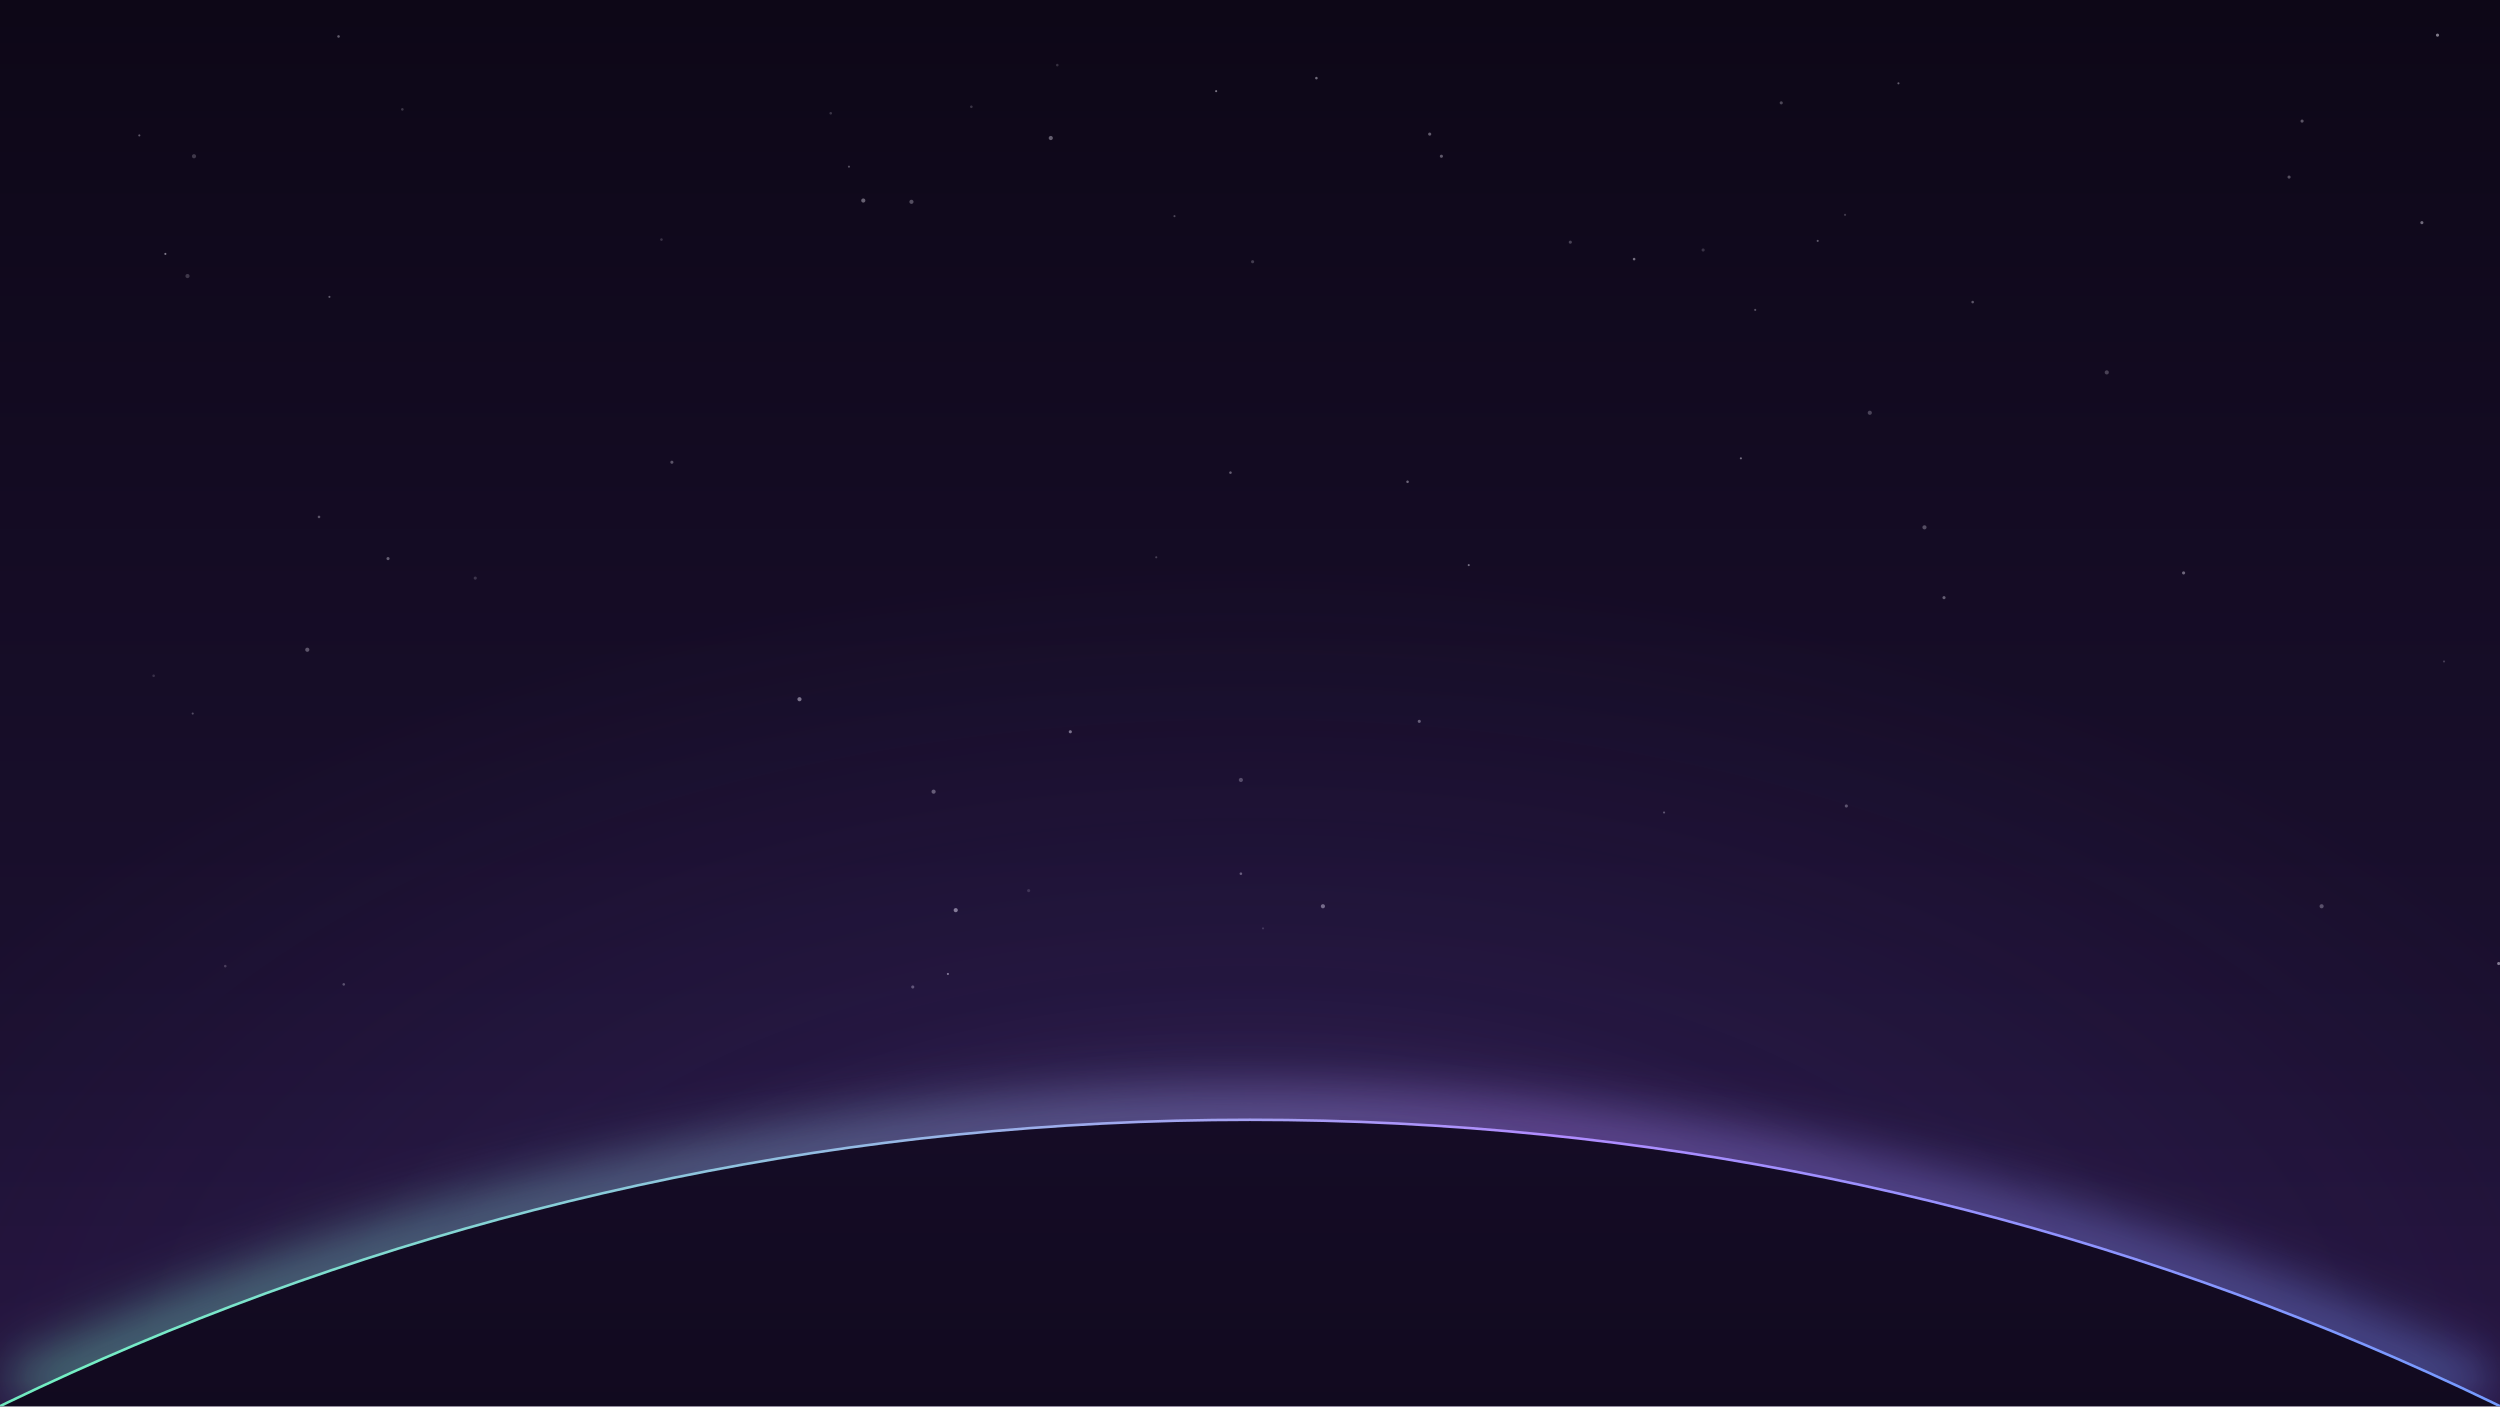
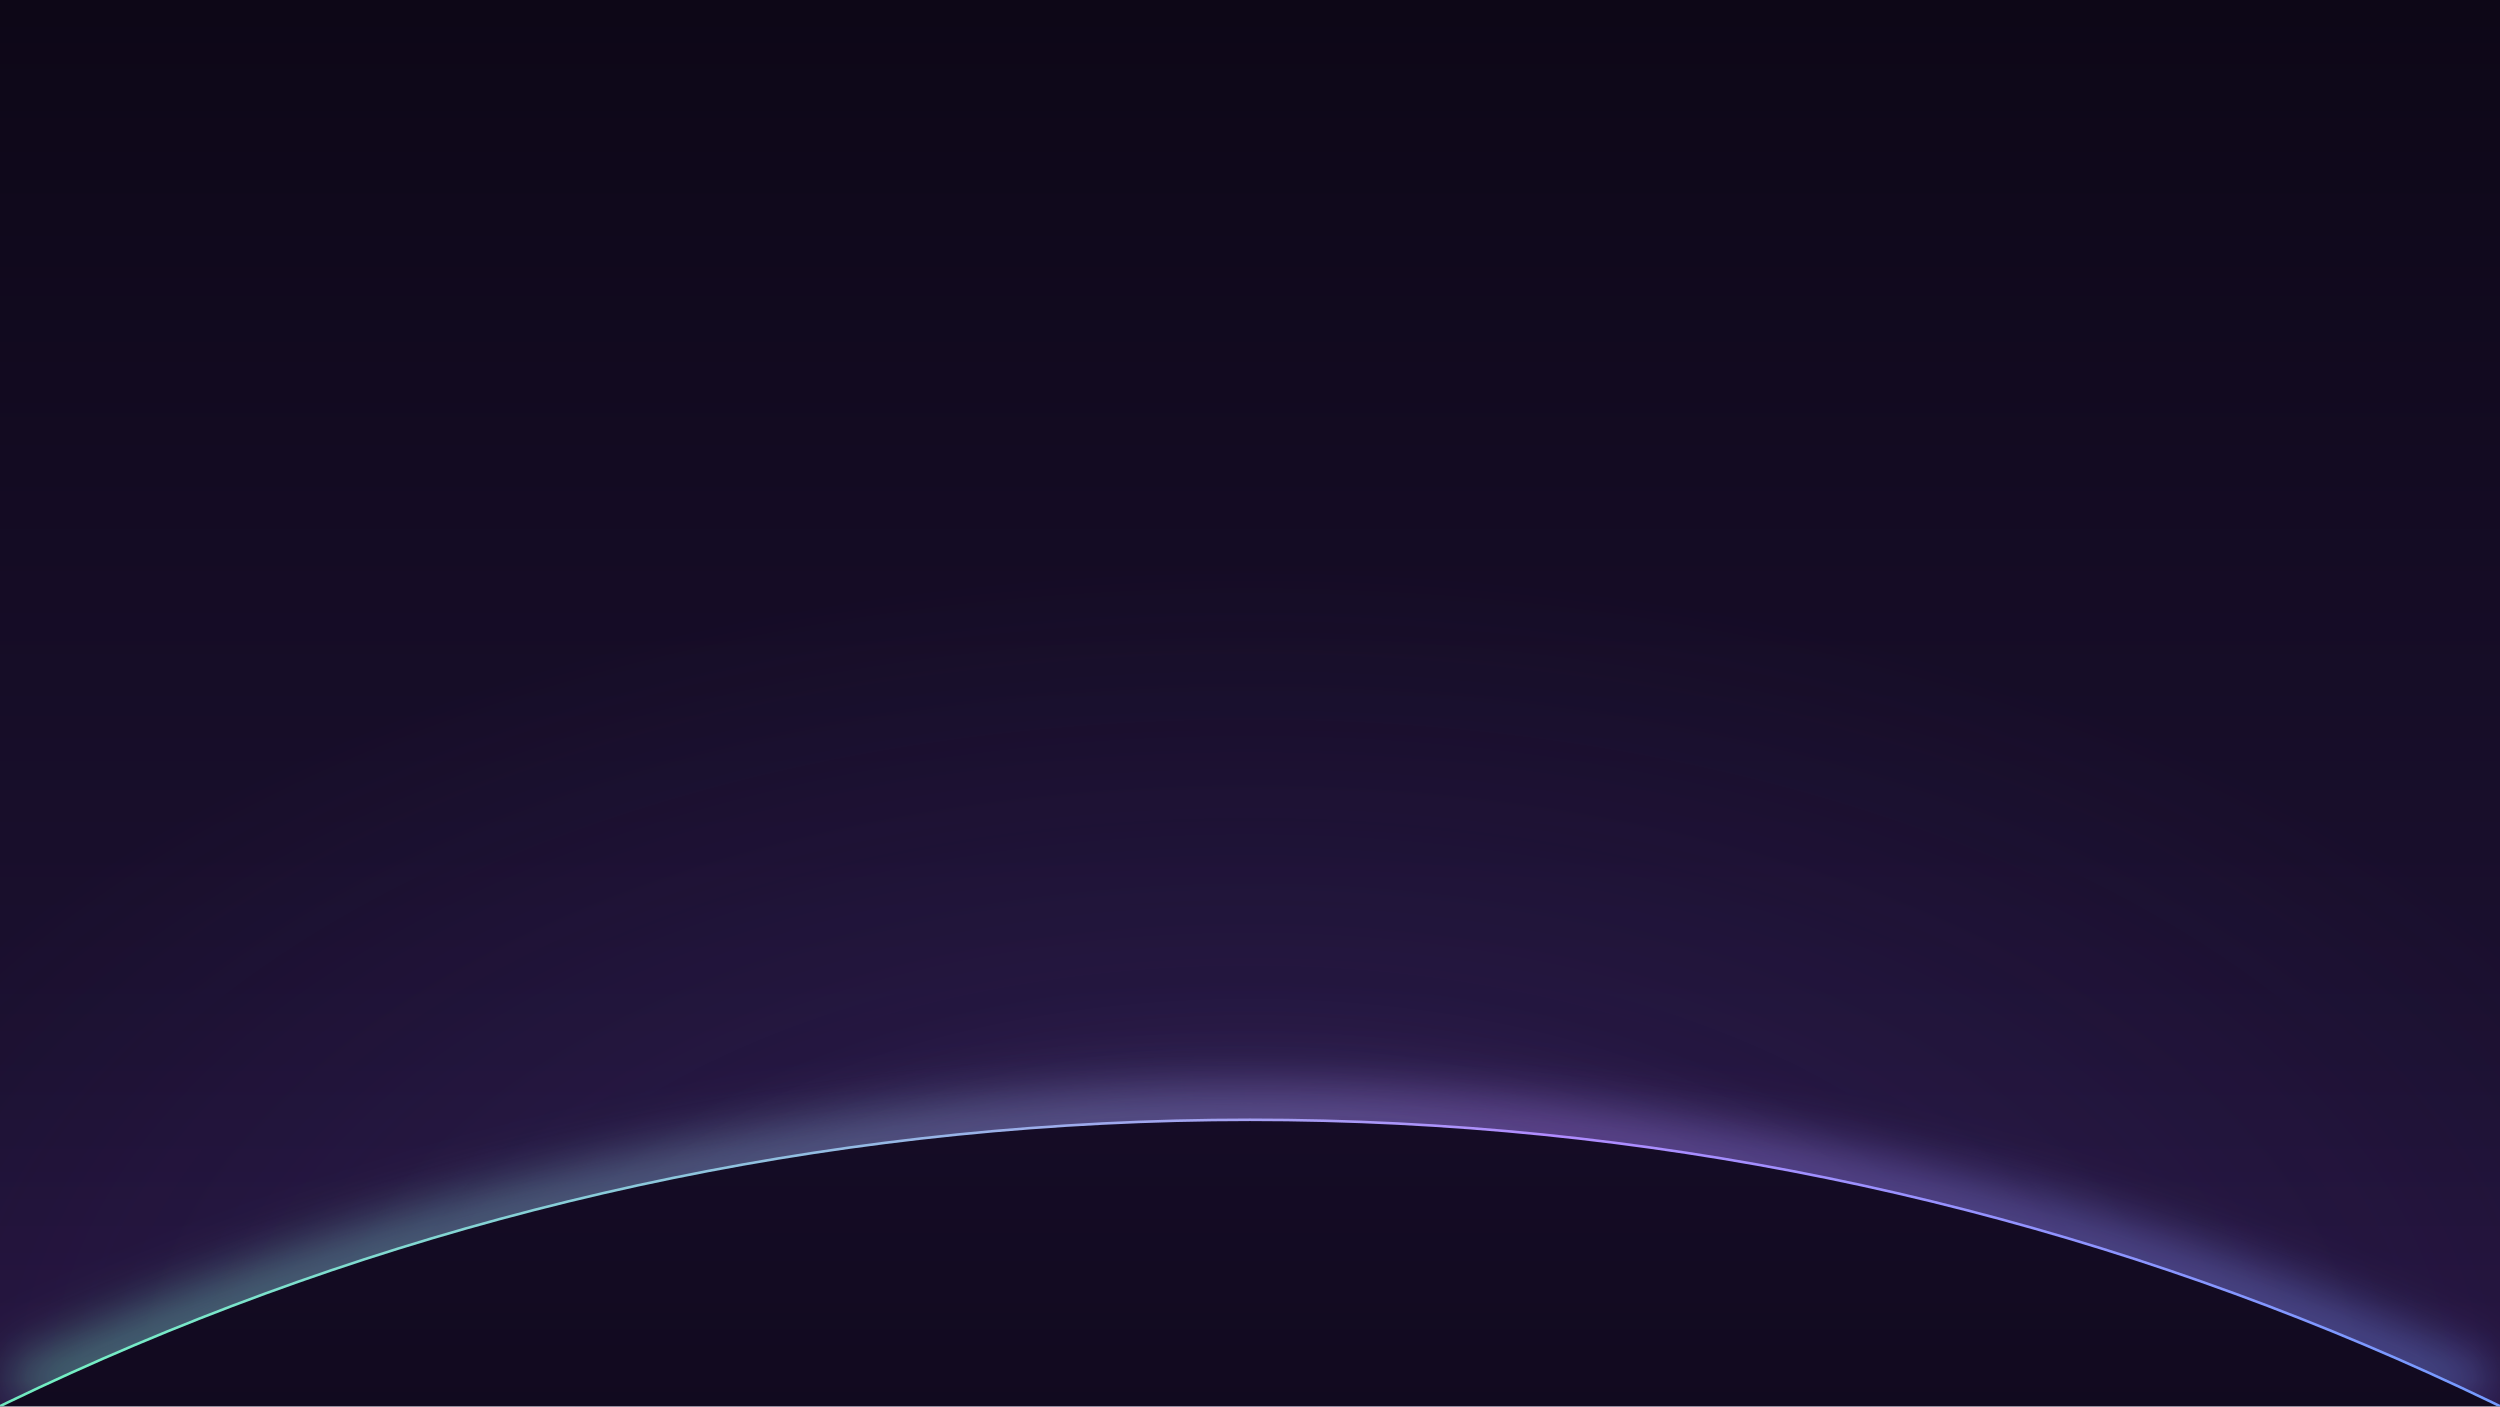
<svg xmlns="http://www.w3.org/2000/svg" viewBox="0 0 1920 1080" preserveAspectRatio="xMidYMax slice">
  <defs>
    <linearGradient id="sky" x1="0" y1="0" x2="0" y2="1">
      <stop offset="0" stop-color="#0d0717" />
      <stop offset=".75" stop-color="#1b1030" />
      <stop offset="1" stop-color="#24143d" />
    </linearGradient>
    <radialGradient id="haze" cx=".5" cy="1" r=".6">
      <stop offset="0" stop-color="#b18cff" stop-opacity=".32" />
      <stop offset=".5" stop-color="#7a55d6" stop-opacity=".10" />
      <stop offset="1" stop-color="#7a55d6" stop-opacity="0" />
    </radialGradient>
    <linearGradient id="rim" x1="0" y1="0" x2="1" y2="0">
      <stop offset=".08" stop-color="#74f0c4" stop-opacity="0" />
      <stop offset=".3" stop-color="#74f0c4" />
      <stop offset=".55" stop-color="#b18cff" />
      <stop offset=".78" stop-color="#5aa2ff" />
      <stop offset=".95" stop-color="#5aa2ff" stop-opacity="0" />
    </linearGradient>
    <linearGradient id="ground" x1="0" y1="0" x2="0" y2="1">
      <stop offset="0" stop-color="#150c26" />
      <stop offset=".12" stop-color="#0c0715" />
    </linearGradient>
    <filter id="blur" x="-10%" y="-50%" width="120%" height="200%">
      <feGaussianBlur stdDeviation="22" />
    </filter>
  </defs>
  <rect width="1920" height="1080" fill="url(#sky)" />
-   <g fill="#f5f0ff">
-     <circle cx="663" cy="154" r="1.6" opacity="0.38" />
-     <circle cx="148" cy="548" r="0.8" opacity="0.28" />
-     <circle cx="118" cy="519" r="1" opacity="0.16" />
-     <circle cx="888" cy="428" r="0.8" opacity="0.23" />
-     <circle cx="1128" cy="434" r="0.8" opacity="0.44" />
-     <circle cx="253" cy="228" r="0.8" opacity="0.35" />
-     <circle cx="812" cy="50" r="1" opacity="0.17" />
-     <circle cx="1758" cy="136" r="1.2" opacity="0.30" />
-     <circle cx="1107" cy="120" r="1.2" opacity="0.35" />
-     <circle cx="1396" cy="185" r="0.8" opacity="0.35" />
-     <circle cx="1308" cy="192" r="1.2" opacity="0.18" />
-     <circle cx="1458" cy="64" r="0.8" opacity="0.37" />
-     <circle cx="1016" cy="696" r="1.6" opacity="0.42" />
-     <circle cx="953" cy="599" r="1.6" opacity="0.28" />
-     <circle cx="508" cy="184" r="1" opacity="0.18" />
-     <circle cx="614" cy="537" r="1.6" opacity="0.46" />
-     <circle cx="1493" cy="459" r="1.2" opacity="0.36" />
-     <circle cx="149" cy="120" r="1.6" opacity="0.21" />
-     <circle cx="700" cy="155" r="1.6" opacity="0.30" />
-     <circle cx="1368" cy="79" r="1.2" opacity="0.27" />
-     <circle cx="717" cy="608" r="1.6" opacity="0.35" />
-     <circle cx="934" cy="70" r="0.8" opacity="0.48" />
-     <circle cx="970" cy="713" r="0.8" opacity="0.17" />
-     <circle cx="1436" cy="317" r="1.6" opacity="0.25" />
-     <circle cx="790" cy="684" r="1.2" opacity="0.16" />
-     <circle cx="945" cy="363" r="1" opacity="0.36" />
-     <circle cx="1011" cy="60" r="1" opacity="0.42" />
-     <circle cx="264" cy="756" r="1" opacity="0.29" />
-     <circle cx="1877" cy="508" r="0.8" opacity="0.21" />
-     <circle cx="822" cy="562" r="1.2" opacity="0.46" />
-     <circle cx="1677" cy="440" r="1.2" opacity="0.40" />
-     <circle cx="734" cy="699" r="1.6" opacity="0.49" />
-     <circle cx="309" cy="84" r="1" opacity="0.20" />
-     <circle cx="1348" cy="238" r="0.8" opacity="0.32" />
-     <circle cx="1206" cy="186" r="1.2" opacity="0.25" />
-     <circle cx="298" cy="429" r="1.2" opacity="0.36" />
-     <circle cx="652" cy="128" r="0.8" opacity="0.31" />
-     <circle cx="1783" cy="696" r="1.6" opacity="0.29" />
-     <circle cx="807" cy="106" r="1.6" opacity="0.37" />
-     <circle cx="127" cy="195" r="0.8" opacity="0.49" />
-     <circle cx="902" cy="166" r="0.8" opacity="0.27" />
-     <circle cx="107" cy="104" r="0.8" opacity="0.35" />
-     <circle cx="1098" cy="103" r="1.2" opacity="0.36" />
-     <circle cx="144" cy="212" r="1.6" opacity="0.20" />
-     <circle cx="516" cy="355" r="1.2" opacity="0.32" />
-     <circle cx="236" cy="499" r="1.6" opacity="0.32" />
-     <circle cx="638" cy="87" r="1" opacity="0.19" />
-     <circle cx="701" cy="758" r="1.2" opacity="0.32" />
-     <circle cx="1417" cy="165" r="0.8" opacity="0.22" />
-     <circle cx="1081" cy="370" r="1" opacity="0.39" />
-     <circle cx="1872" cy="27" r="1.2" opacity="0.49" />
-     <circle cx="1768" cy="93" r="1.2" opacity="0.33" />
-     <circle cx="1860" cy="171" r="1.2" opacity="0.42" />
-     <circle cx="1090" cy="554" r="1.2" opacity="0.37" />
-     <circle cx="1255" cy="199" r="1" opacity="0.44" />
-     <circle cx="1515" cy="232" r="1" opacity="0.33" />
-     <circle cx="728" cy="748" r="0.8" opacity="0.50" />
-     <circle cx="1618" cy="286" r="1.6" opacity="0.24" />
-     <circle cx="1418" cy="619" r="1.2" opacity="0.31" />
-     <circle cx="1919" cy="740" r="1.2" opacity="0.48" />
-     <circle cx="746" cy="82" r="1" opacity="0.19" />
-     <circle cx="962" cy="201" r="1.2" opacity="0.22" />
-     <circle cx="1278" cy="624" r="0.8" opacity="0.32" />
-     <circle cx="1337" cy="352" r="0.8" opacity="0.44" />
-     <circle cx="245" cy="397" r="1" opacity="0.32" />
-     <circle cx="365" cy="444" r="1.2" opacity="0.18" />
-     <circle cx="1478" cy="405" r="1.6" opacity="0.29" />
-     <circle cx="173" cy="742" r="1" opacity="0.21" />
-     <circle cx="260" cy="28" r="1" opacity="0.36" />
-     <circle cx="953" cy="671" r="1" opacity="0.36" />
-   </g>
  <rect width="1920" height="1080" fill="url(#haze)" />
  <circle cx="960" cy="3060" r="2200" fill="none" stroke="url(#rim)" stroke-width="34" opacity=".55" filter="url(#blur)" />
  <circle cx="960" cy="3060" r="2200" fill="url(#ground)" />
  <circle cx="960" cy="3060" r="2200" fill="none" stroke="url(#rim)" stroke-width="2" />
</svg>
